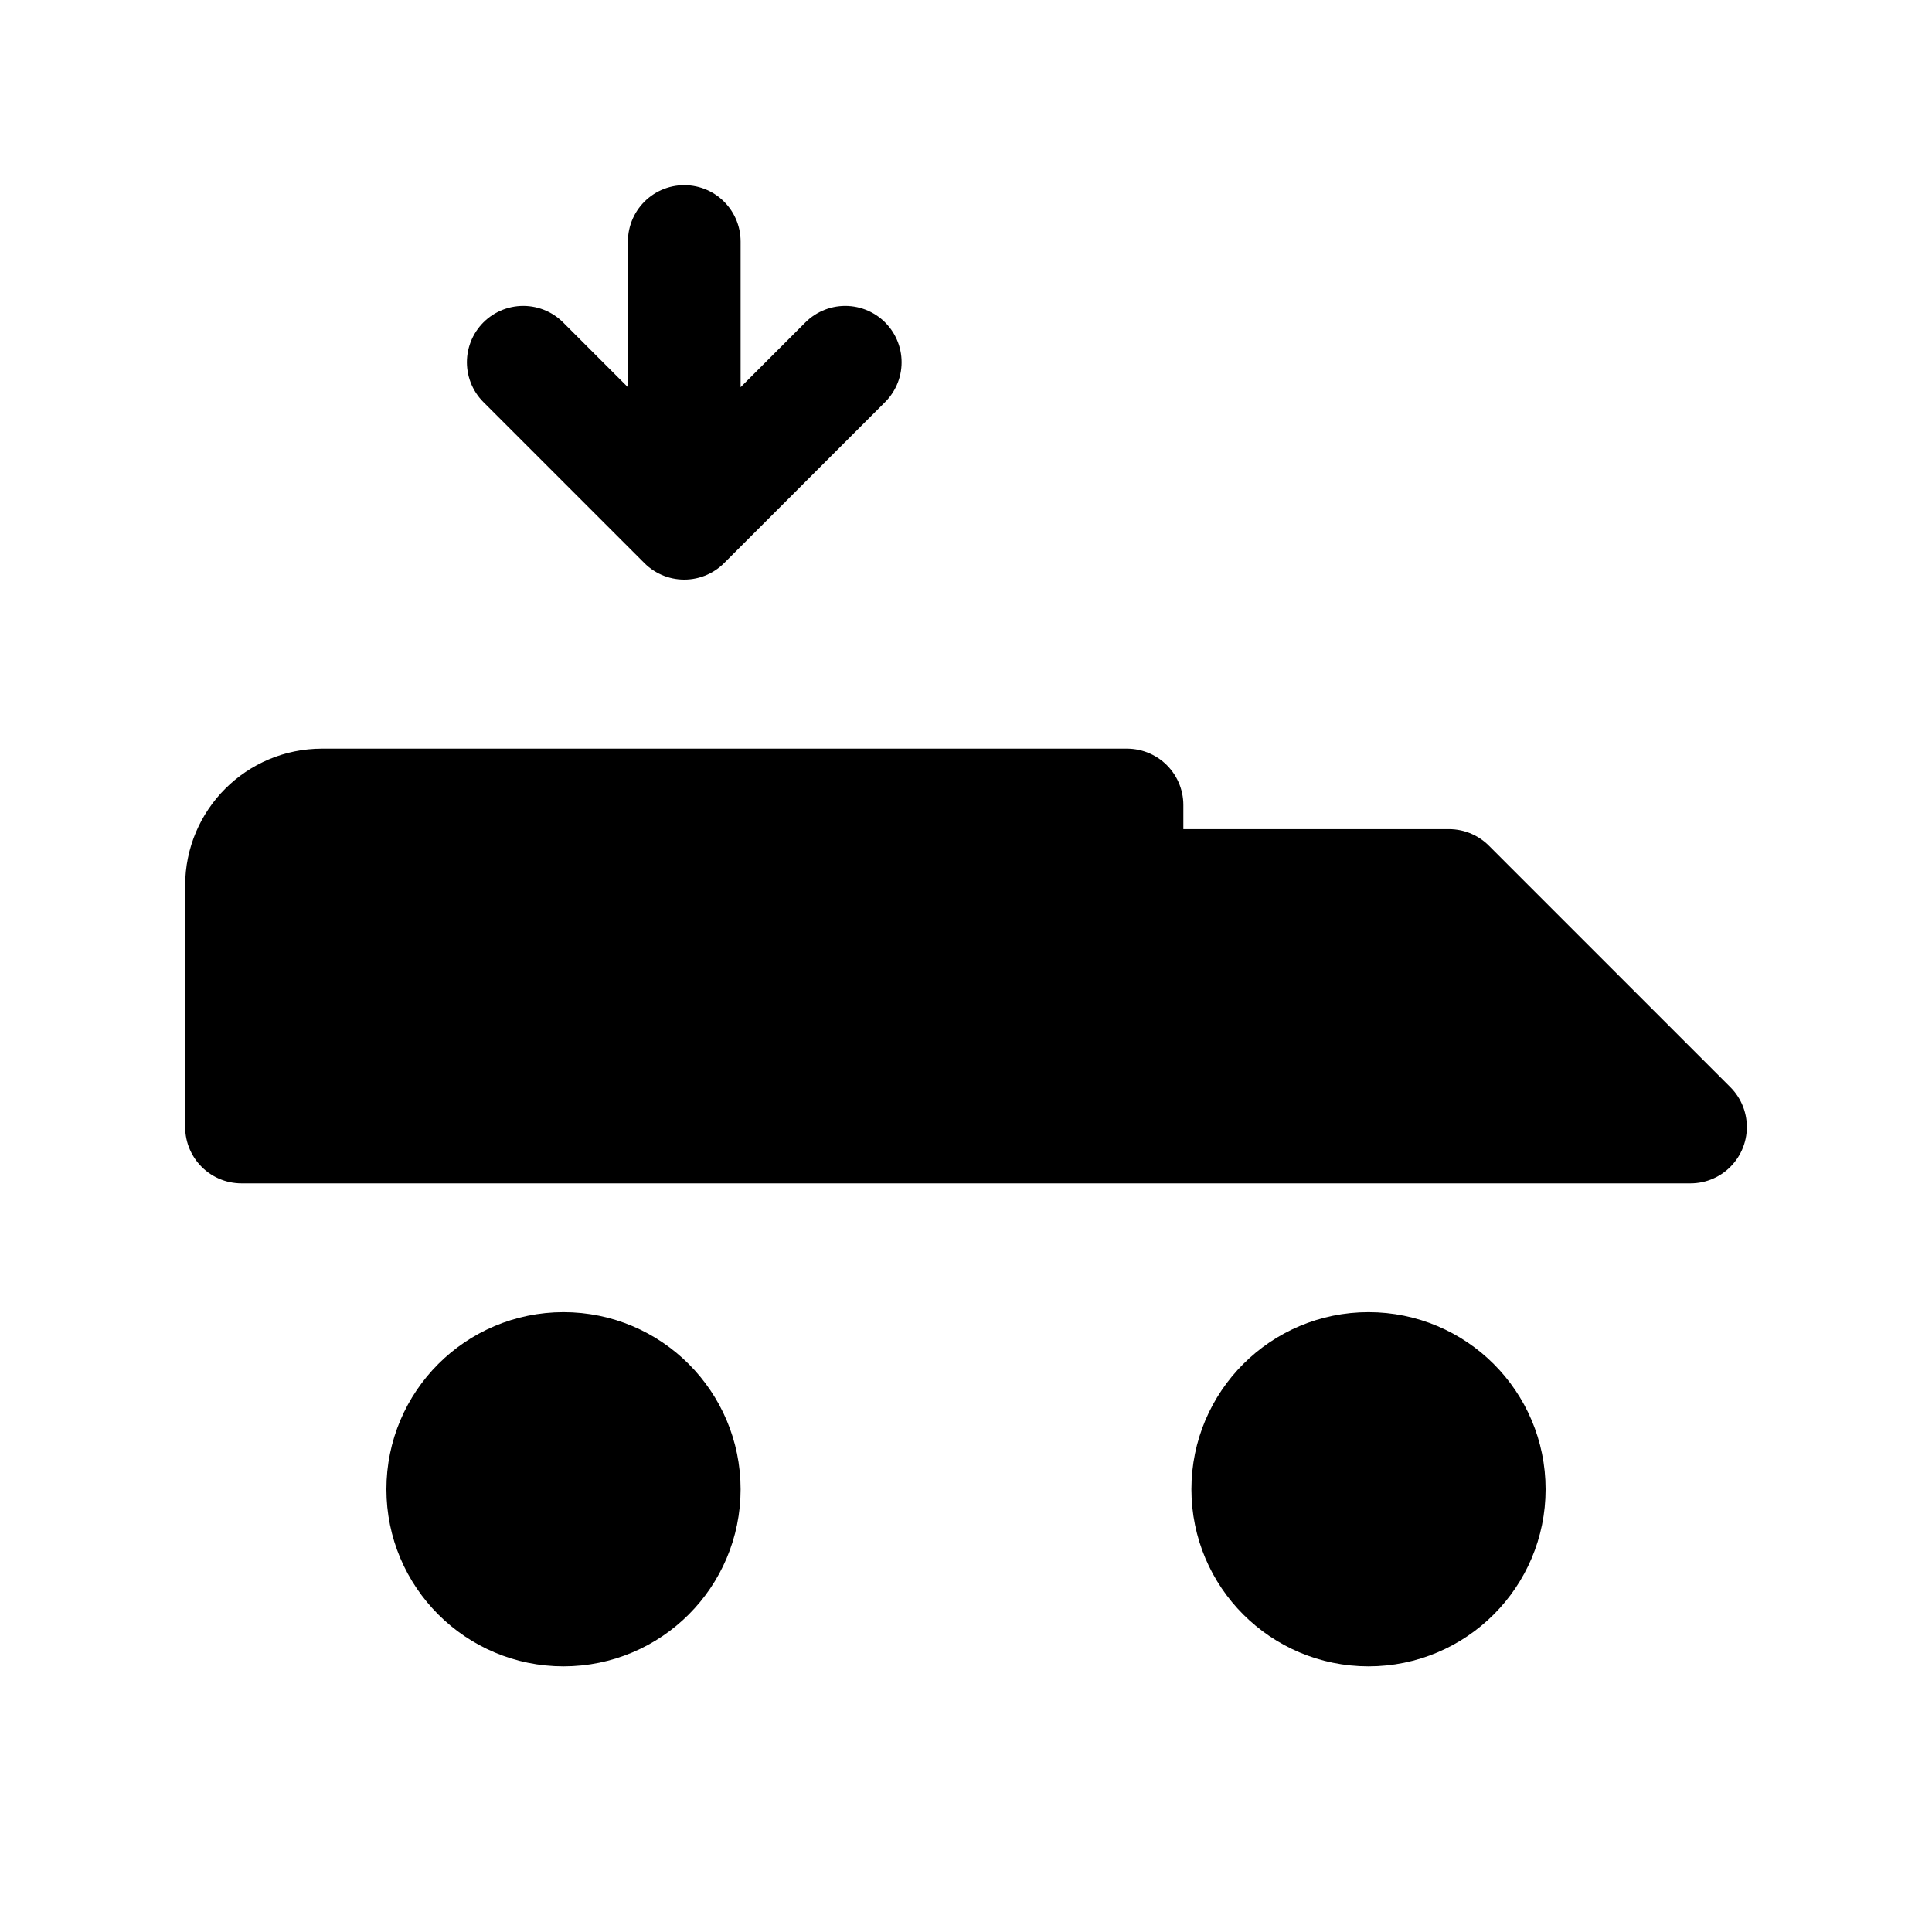
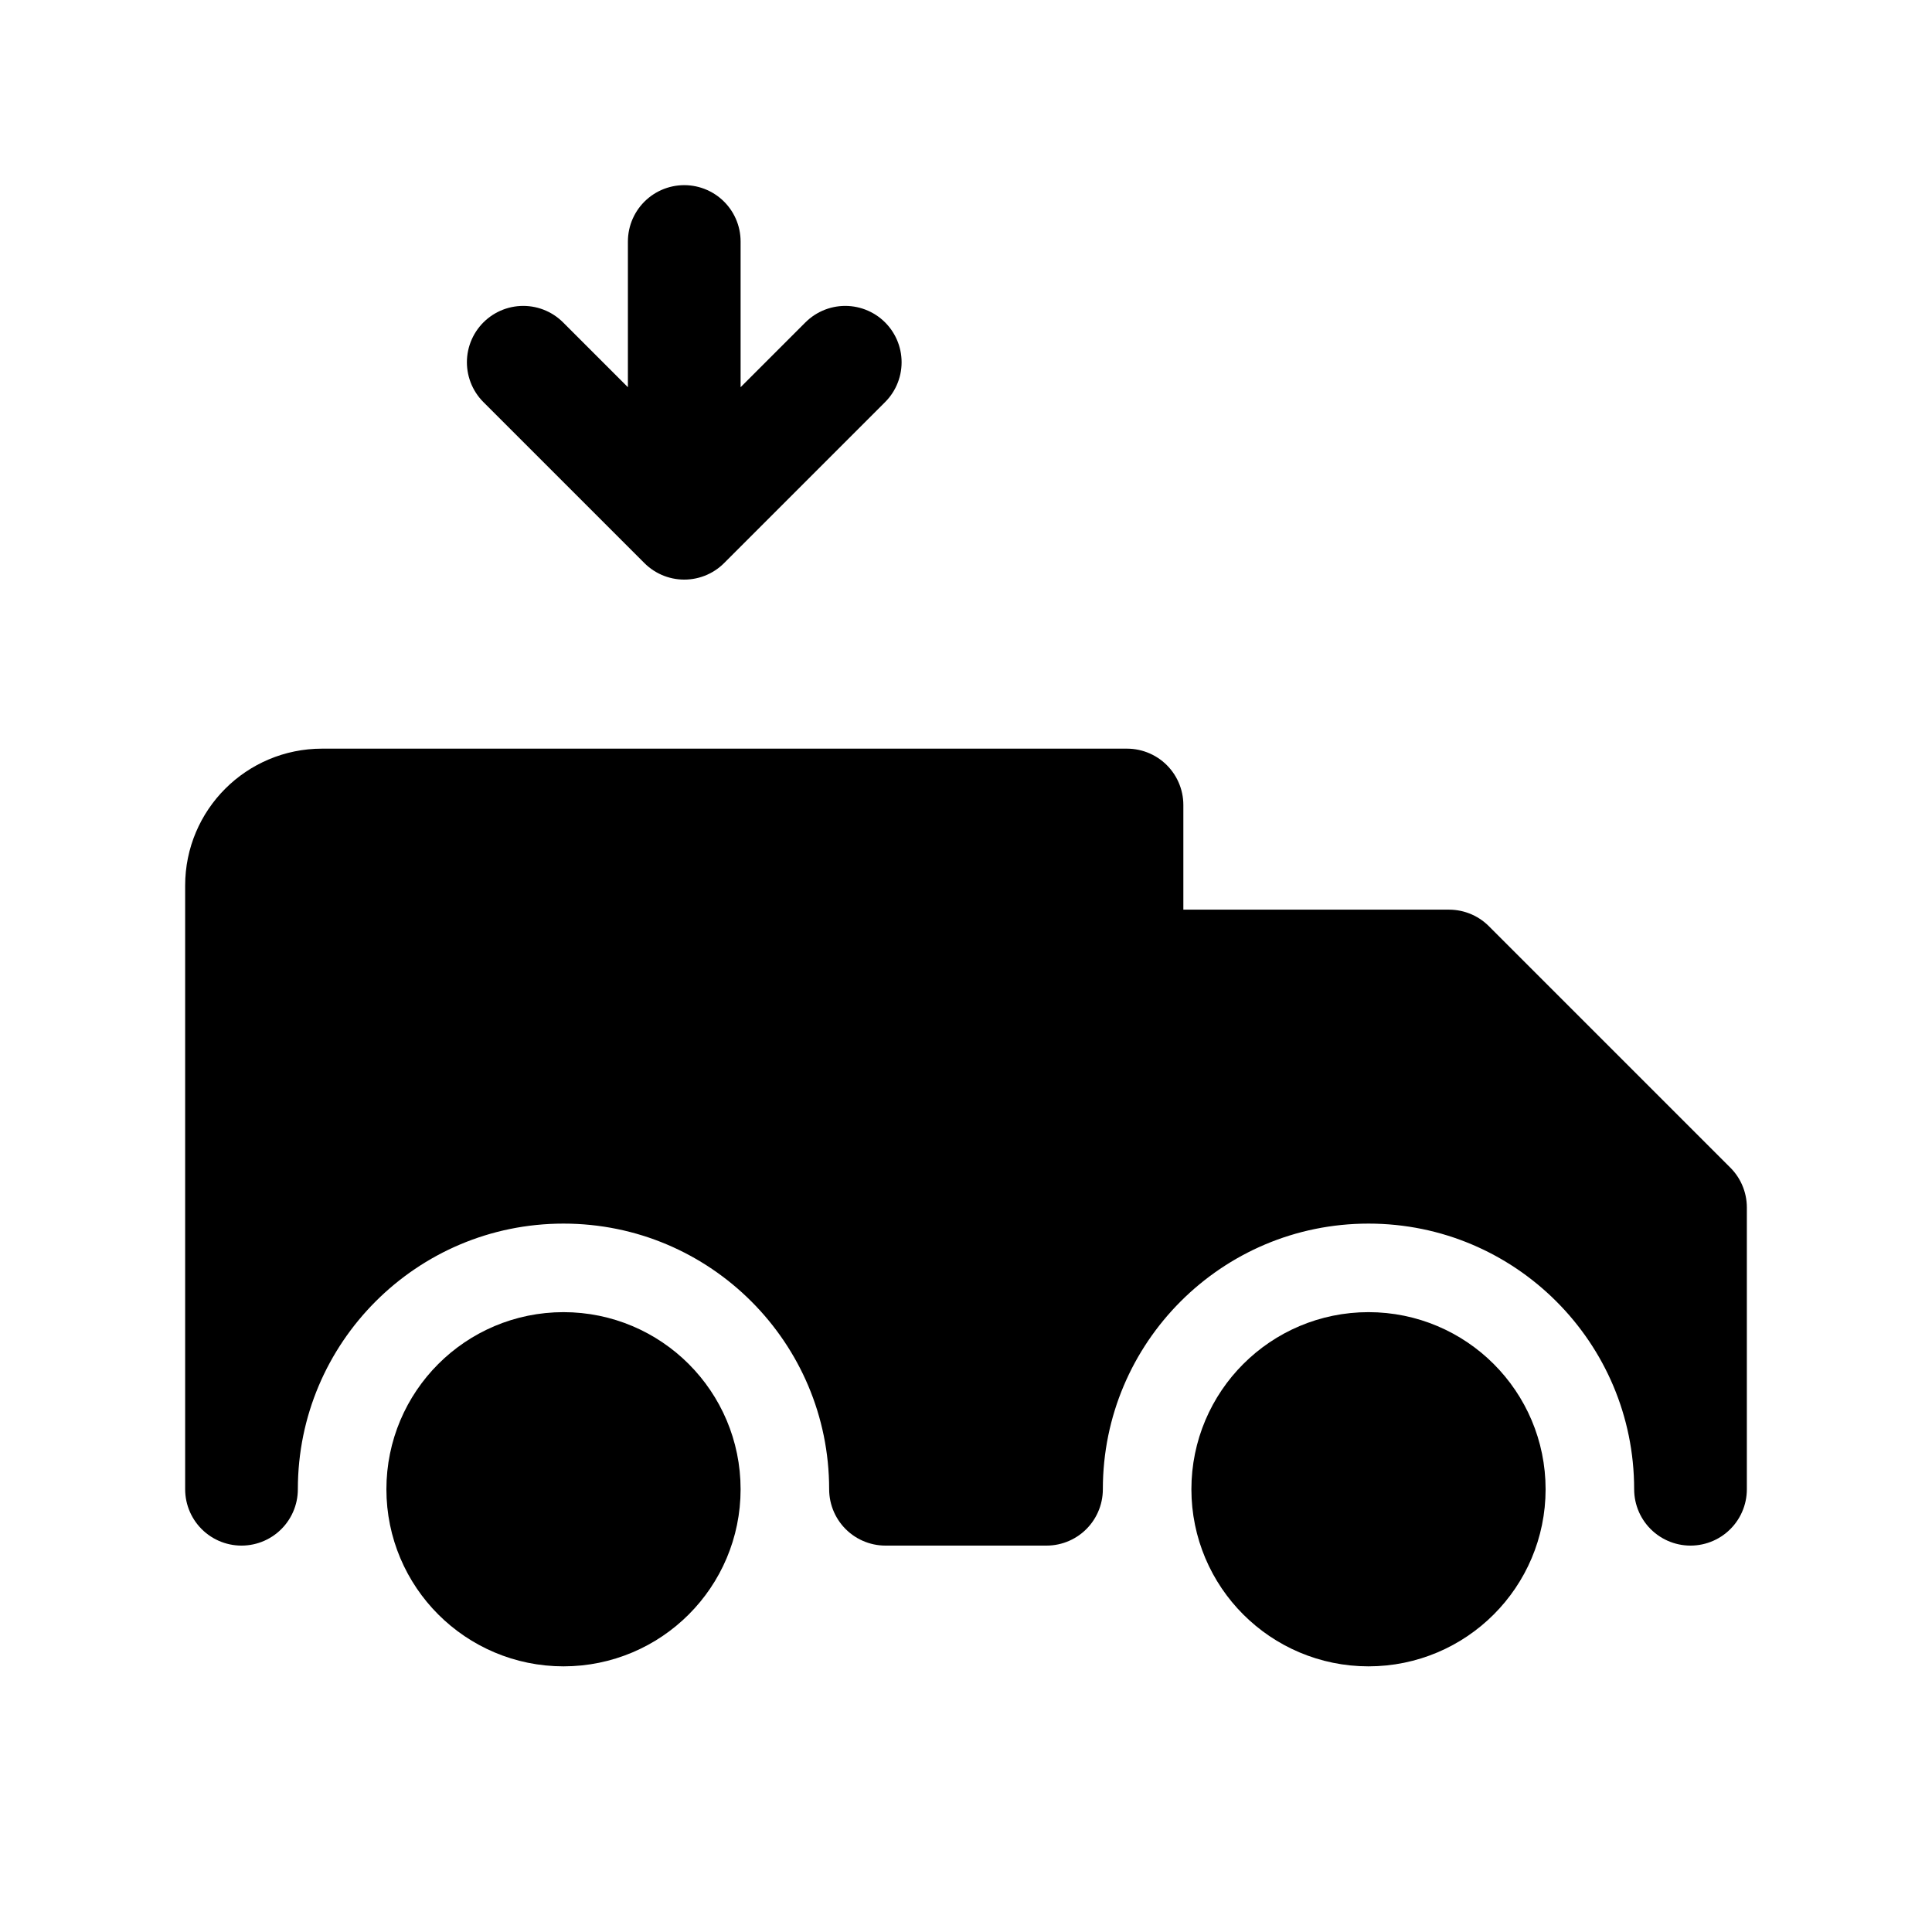
<svg xmlns="http://www.w3.org/2000/svg" viewBox="0 0 24 24" fill="currentColor" stroke="currentColor" stroke-width="1.4" stroke-linecap="round" stroke-linejoin="round">
-   <path d="M4 10h10v1h4l3 3H3v-3a1 1 0 0 1 1-1z" />
+   <path d="M4 10h10v2h4l3 3v3.5a4 4 0 0 0-8 0h-2a4 4 0 0 0-8 0V11a1 1 0 0 1 1-1z" />
  <circle cx="7" cy="18.5" r="1.5" />
  <circle cx="17" cy="18.5" r="1.5" />
  <path fill="none" d="M8.5 3v3.5M6.5 4.5l2 2 2-2" />
</svg>
